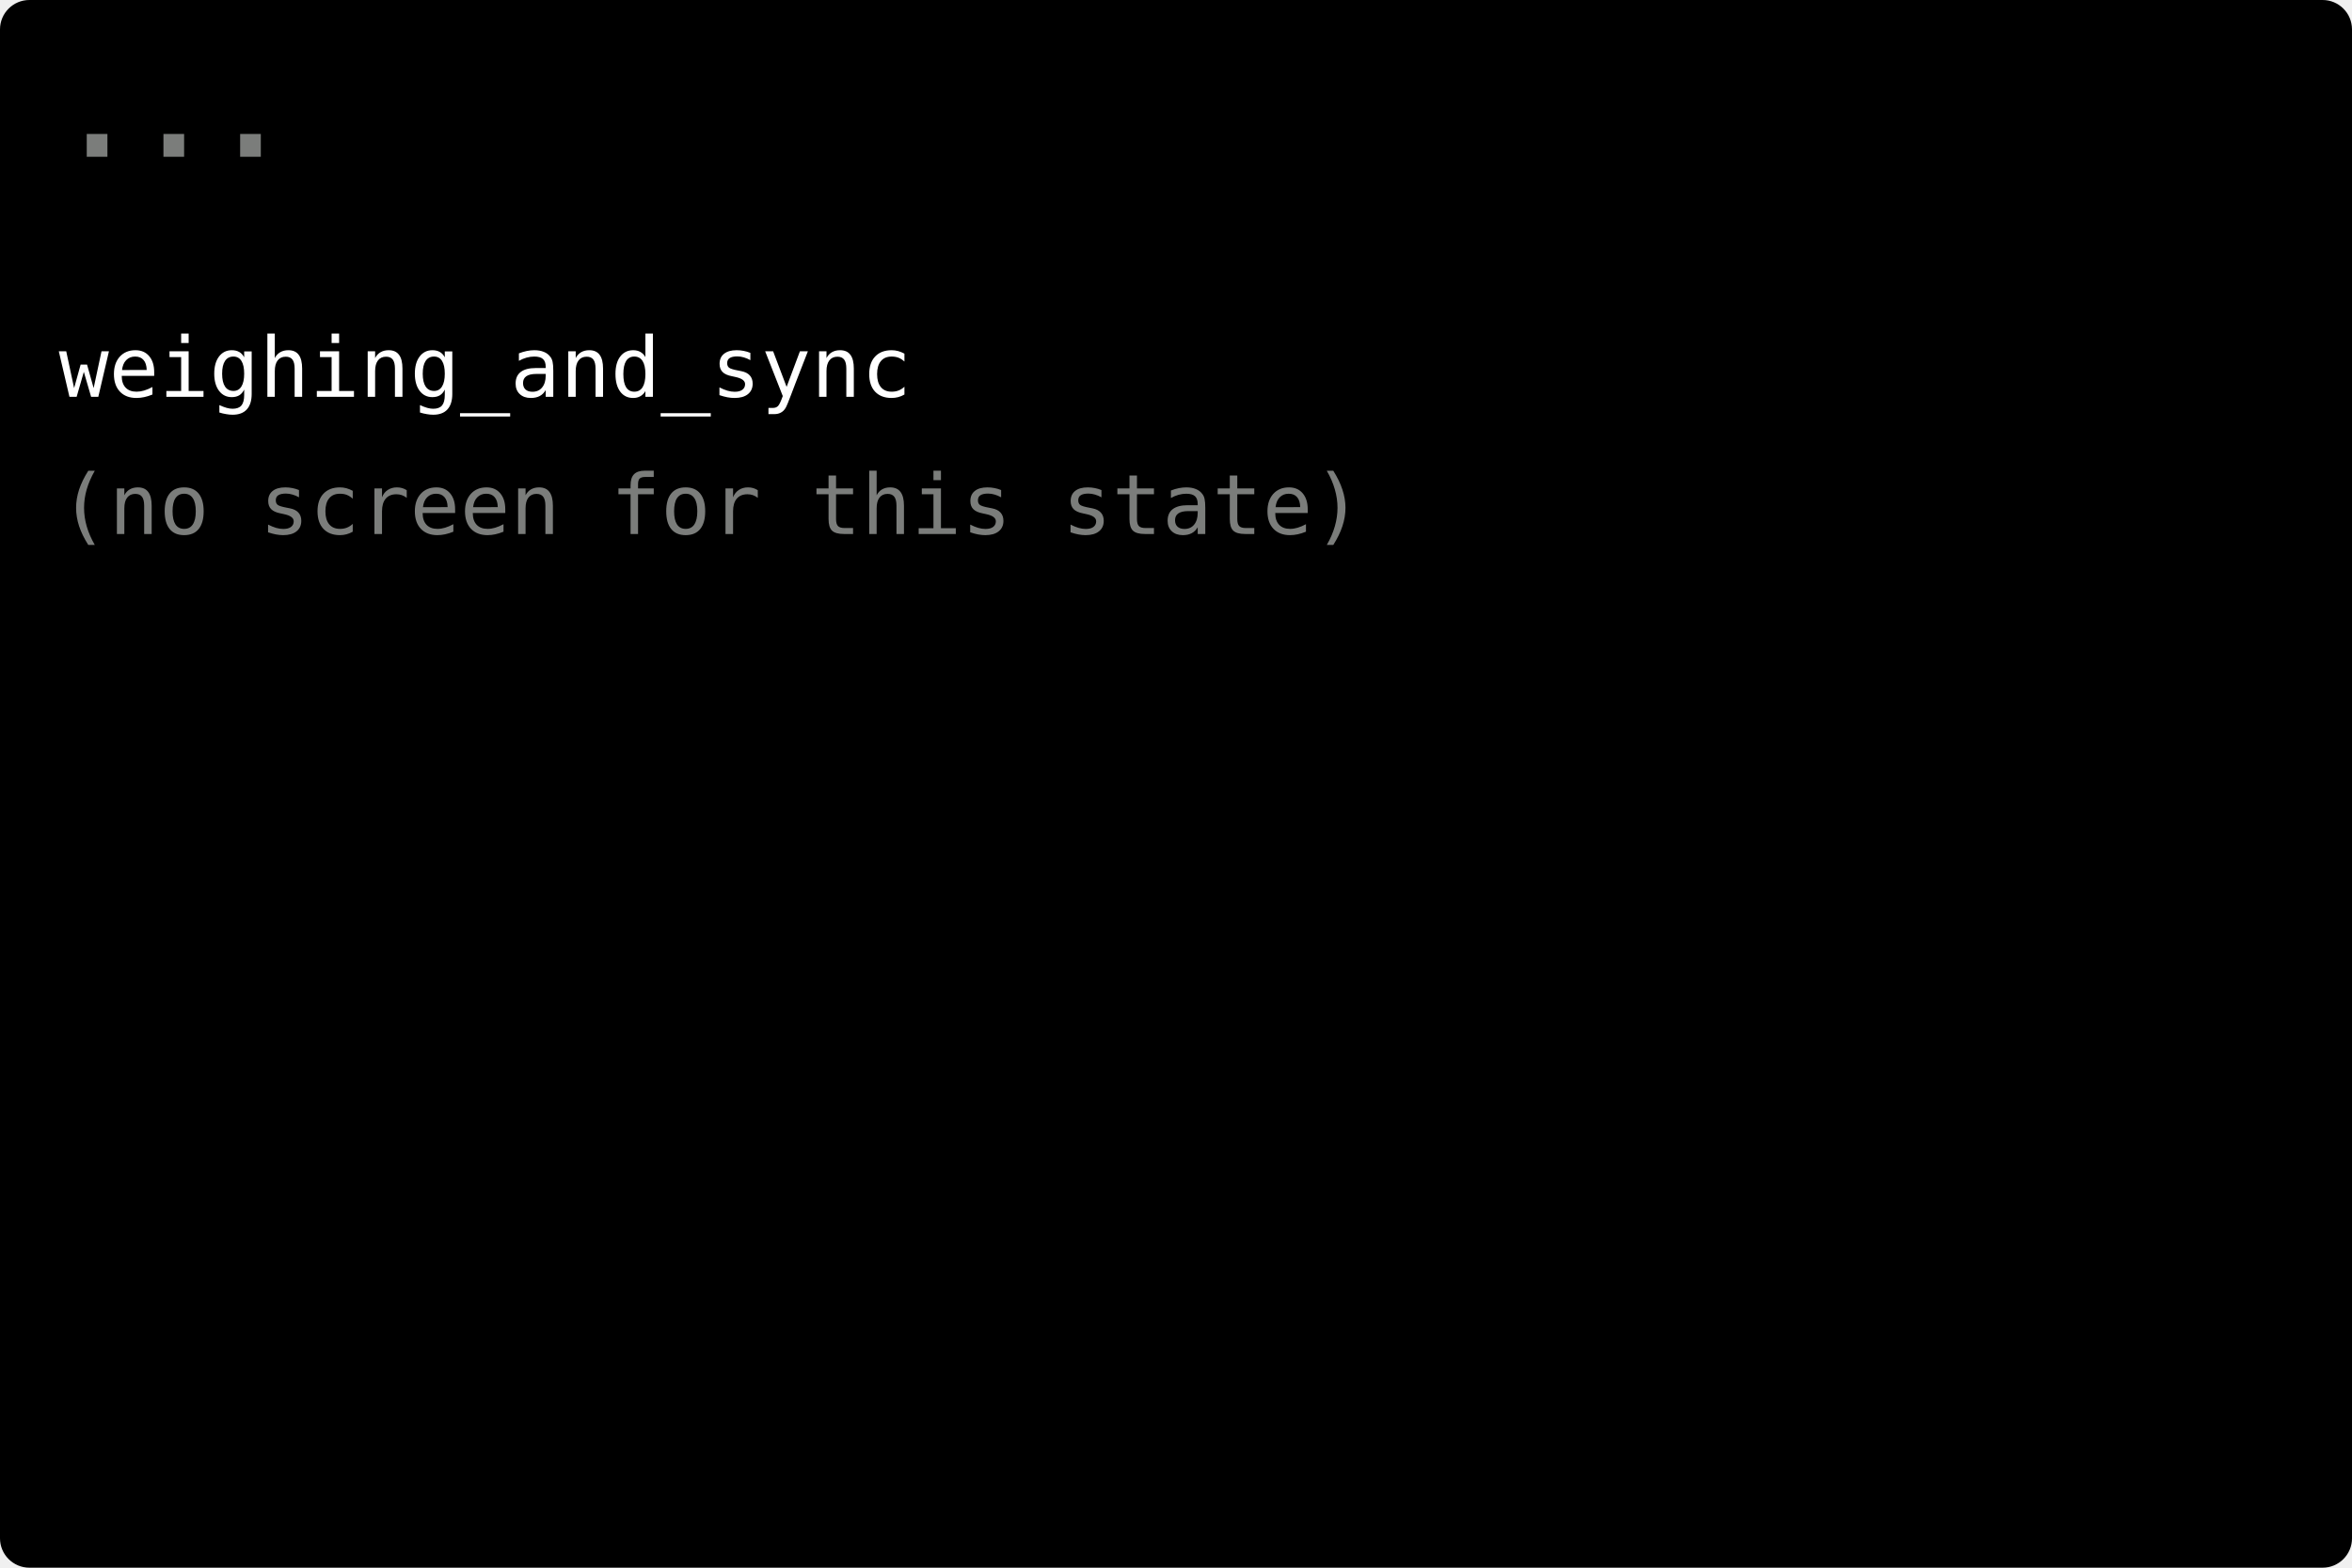
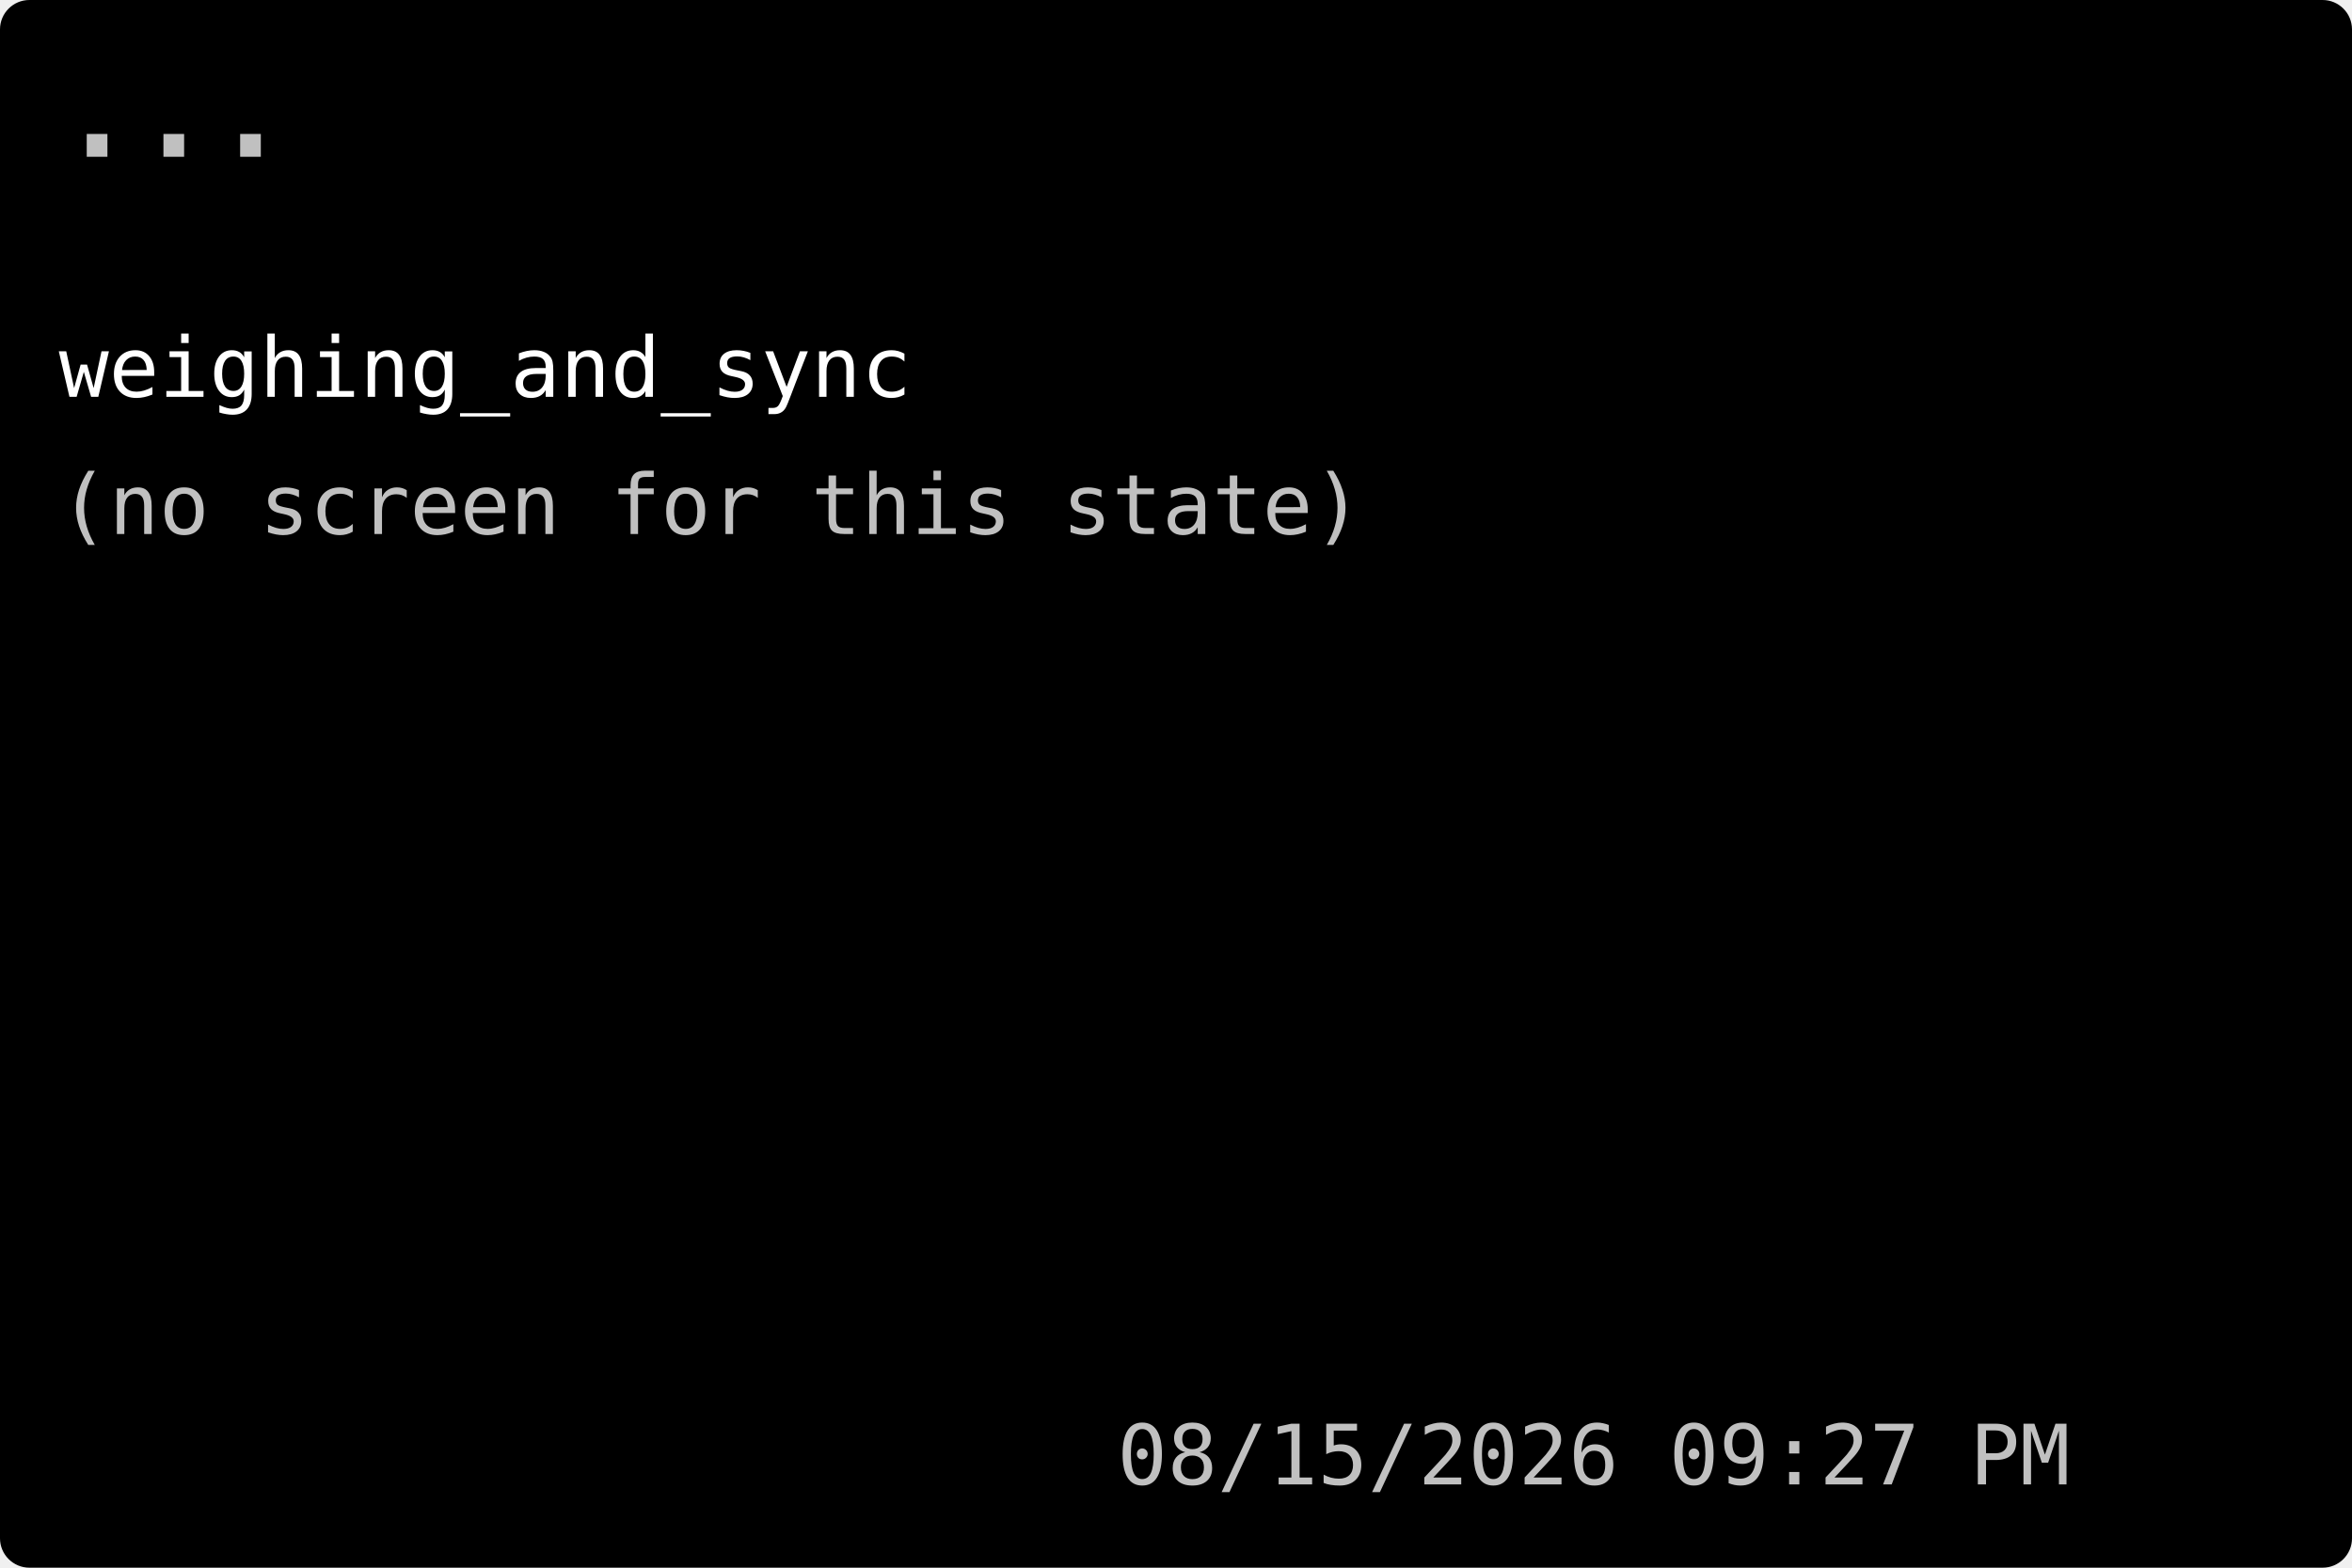
<svg xmlns="http://www.w3.org/2000/svg" viewBox="0 0 480 320" width="480" font-family="ui-monospace,Menlo,Consolas,monospace">
  <rect width="480" height="320" rx="6" fill="#000" />
-   <text x="12" y="32" font-size="26" font-weight="700" fill="#7b7d7b">...</text>
+   <text x="12" y="32" font-size="26" font-weight="700" fill="#c0c0c0">...</text>
  <text x="12" y="81" font-size="17" fill="#ffffff">weighing_and_sync</text>
-   <text x="12" y="109" font-size="17" fill="#7b7d7b">(no screen for this state)</text>
+   <text x="12" y="109" font-size="17" fill="#c0c0c0">(no screen for this state)</text>
+   <text x="228" y="303" font-size="17" fill="#c0c0c0">08/15/2026 09:27 PM</text>
</svg>
